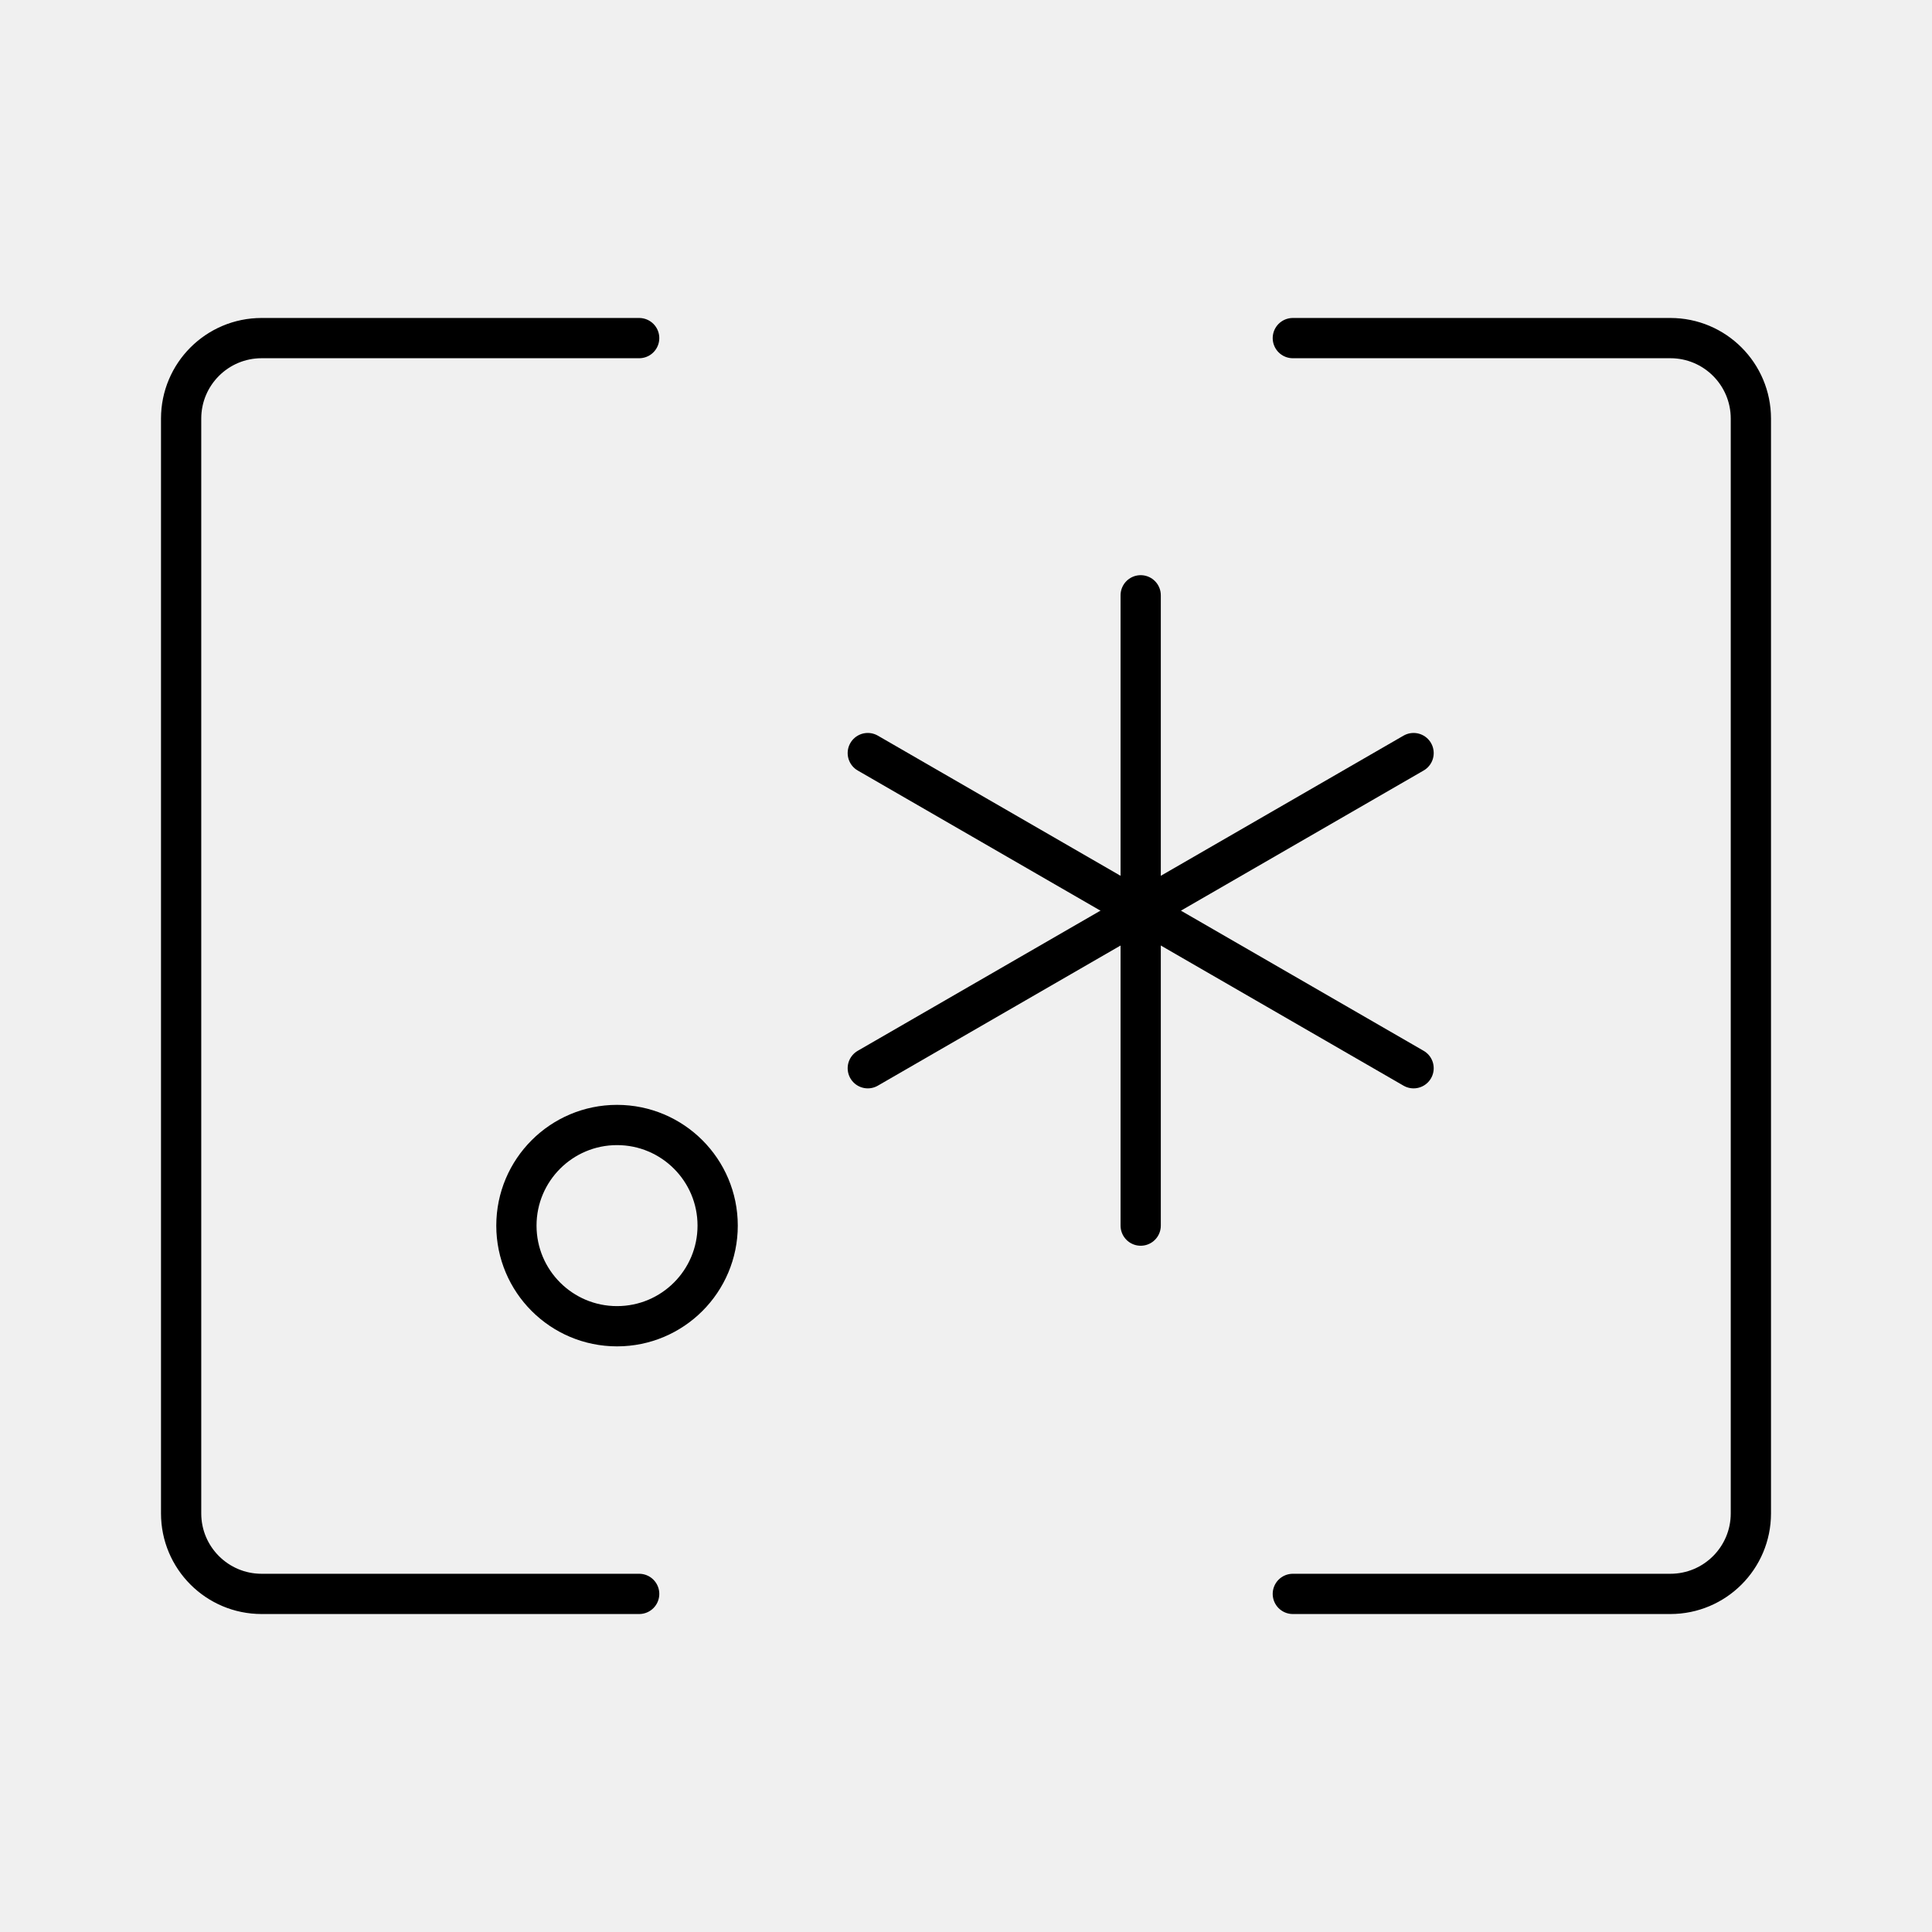
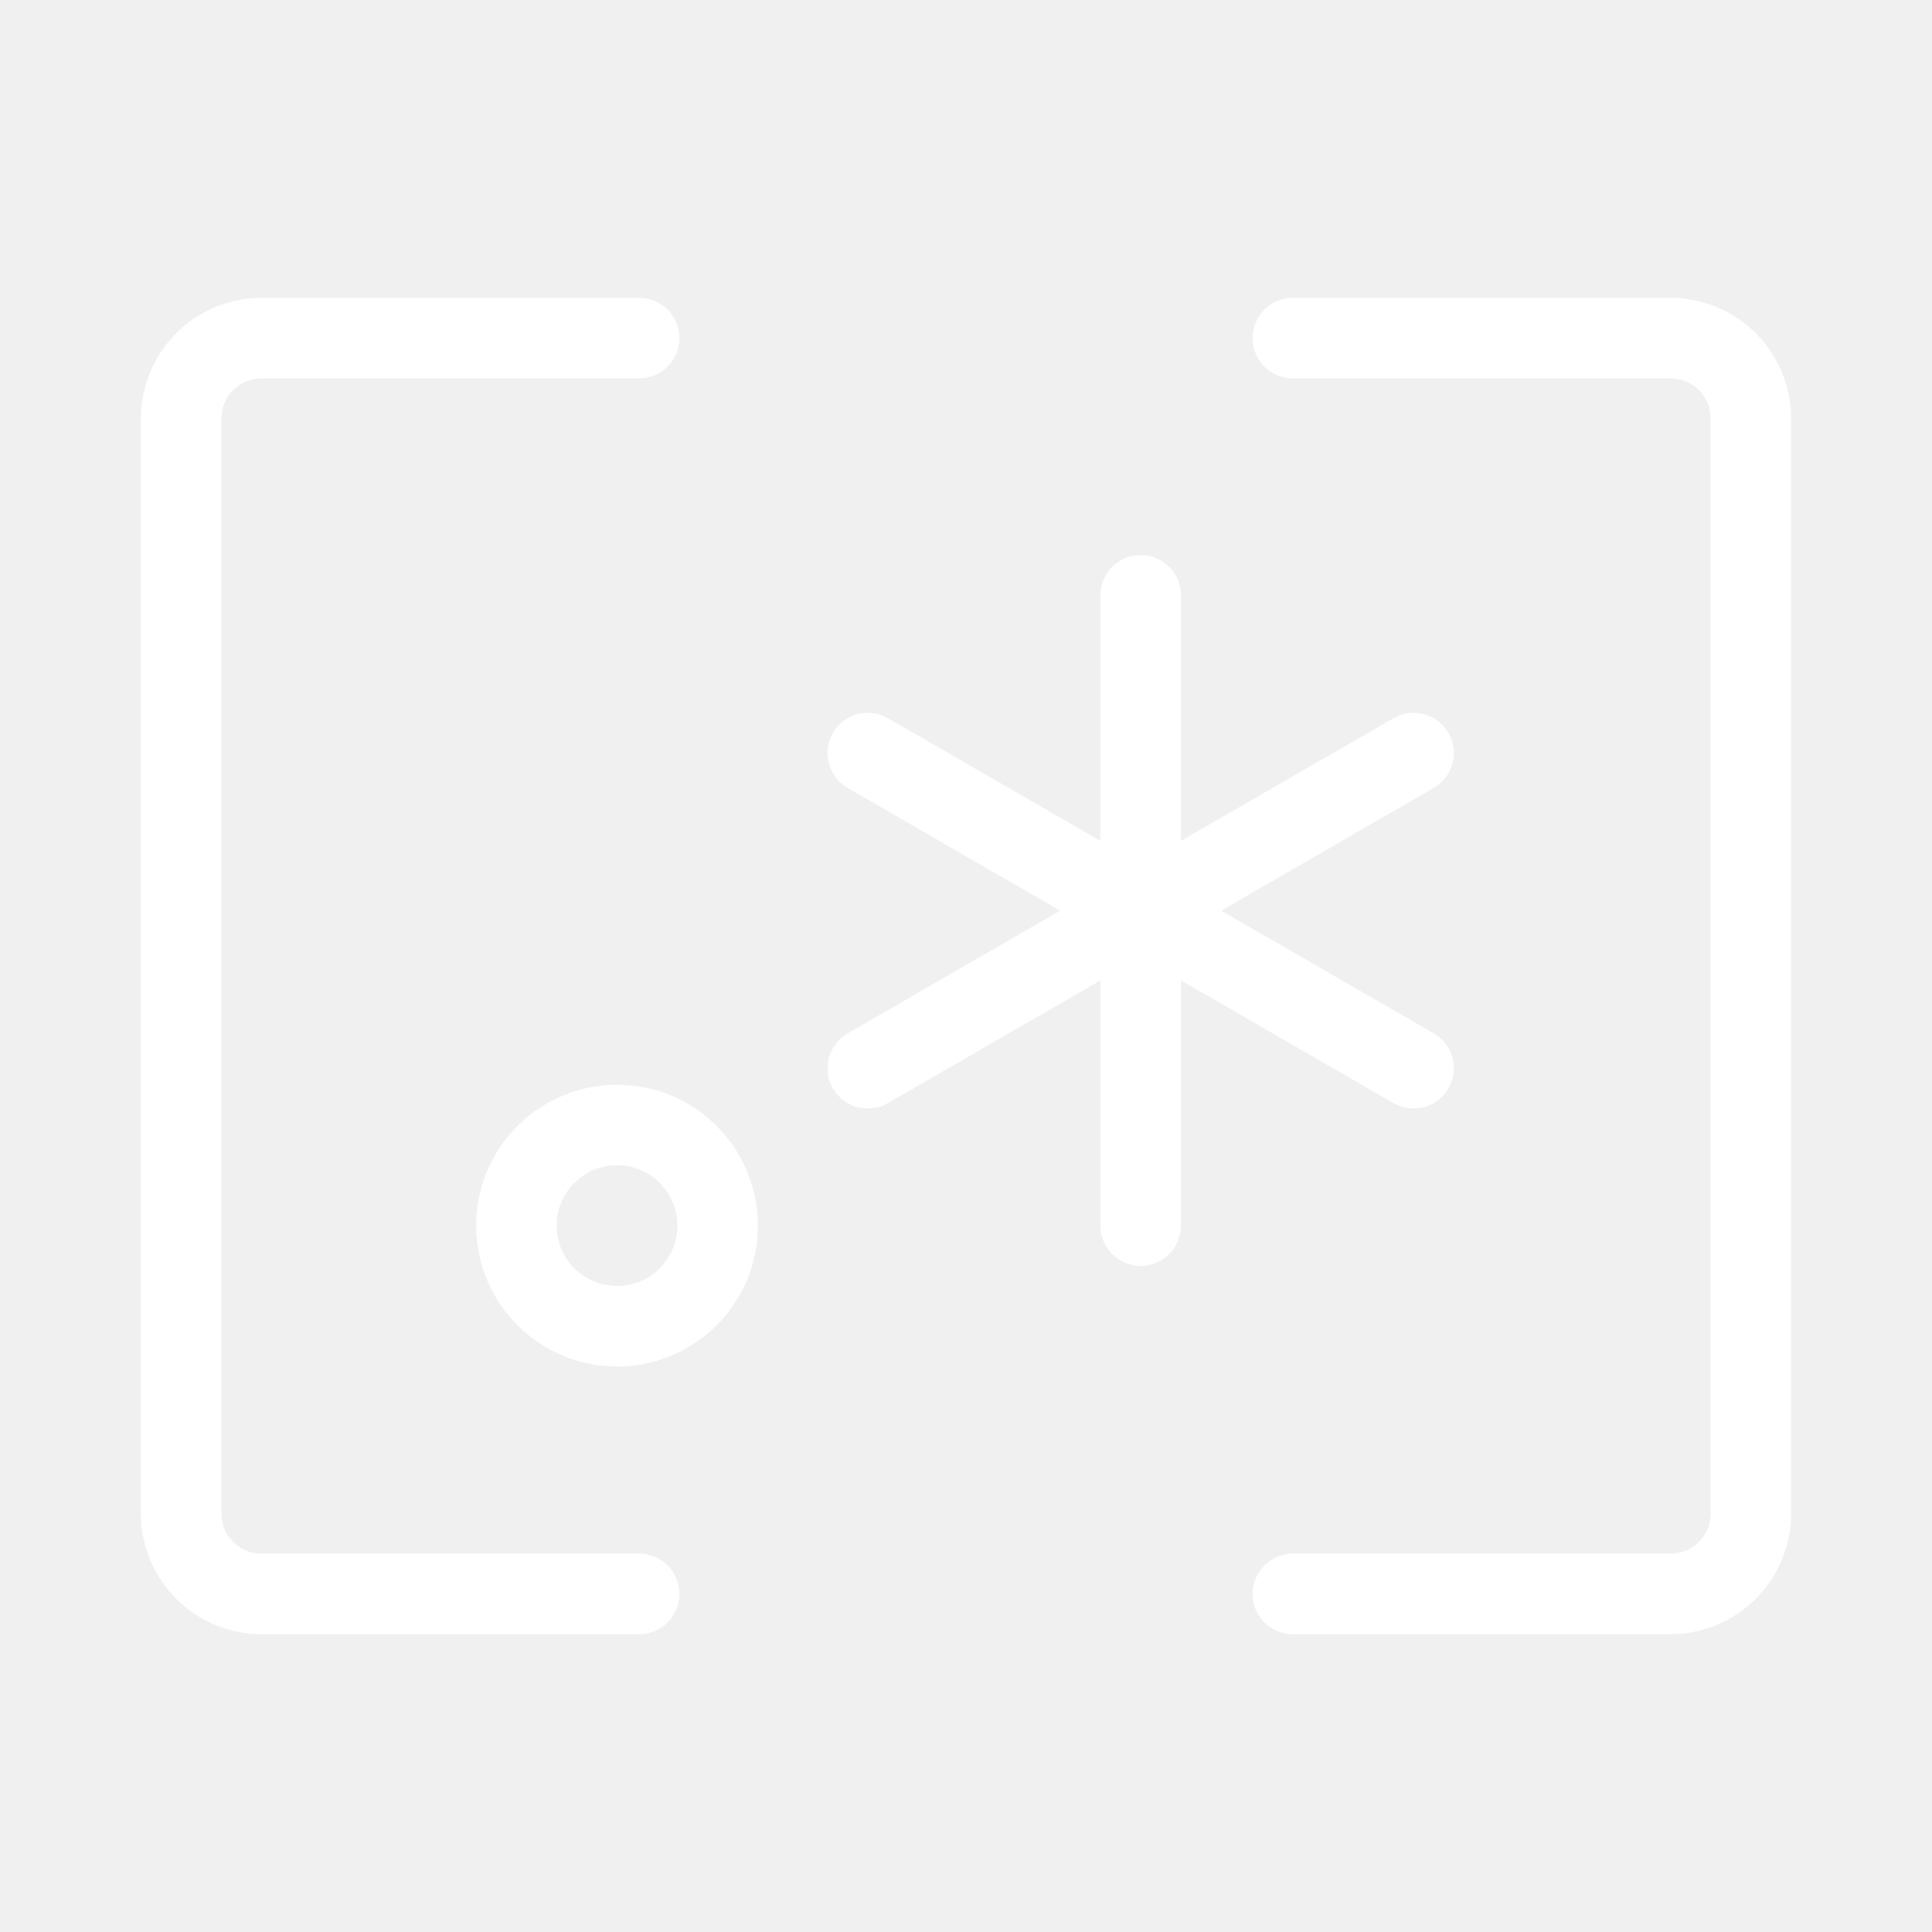
- <svg xmlns="http://www.w3.org/2000/svg" width="800px" height="800px" viewBox="0 0 48 48">
+ <svg xmlns="http://www.w3.org/2000/svg" width="800px" fill="#fff" height="800px" viewBox="0 0 48 48">
  <defs>
-     <style>.a{fill:none;stroke:#000000;stroke-linecap:round;stroke-linejoin:round;}</style>
+     <style>.a{fill:none;stroke:#fff;stroke-linecap:round;stroke-linejoin:round;stroke-width:2px;}</style>
  </defs>
  <path class="a" d="M15.88,8.4H6.5a2,2,0,0,0-2,2V37.6a2,2,0,0,0,2,2h9.38" />
  <path class="a" d="M32.12,39.6H41.5a2,2,0,0,0,2-2V10.4a2,2,0,0,0-2-2H32.12" />
  <line class="a" x1="28.34" y1="30.45" x2="28.34" y2="14.79" />
  <line class="a" x1="21.56" y1="26.54" x2="35.12" y2="18.71" />
  <line class="a" x1="35.12" y1="26.54" x2="21.56" y2="18.71" />
  <circle class="a" cx="15.33" cy="30.45" r="2.5" />
</svg>
